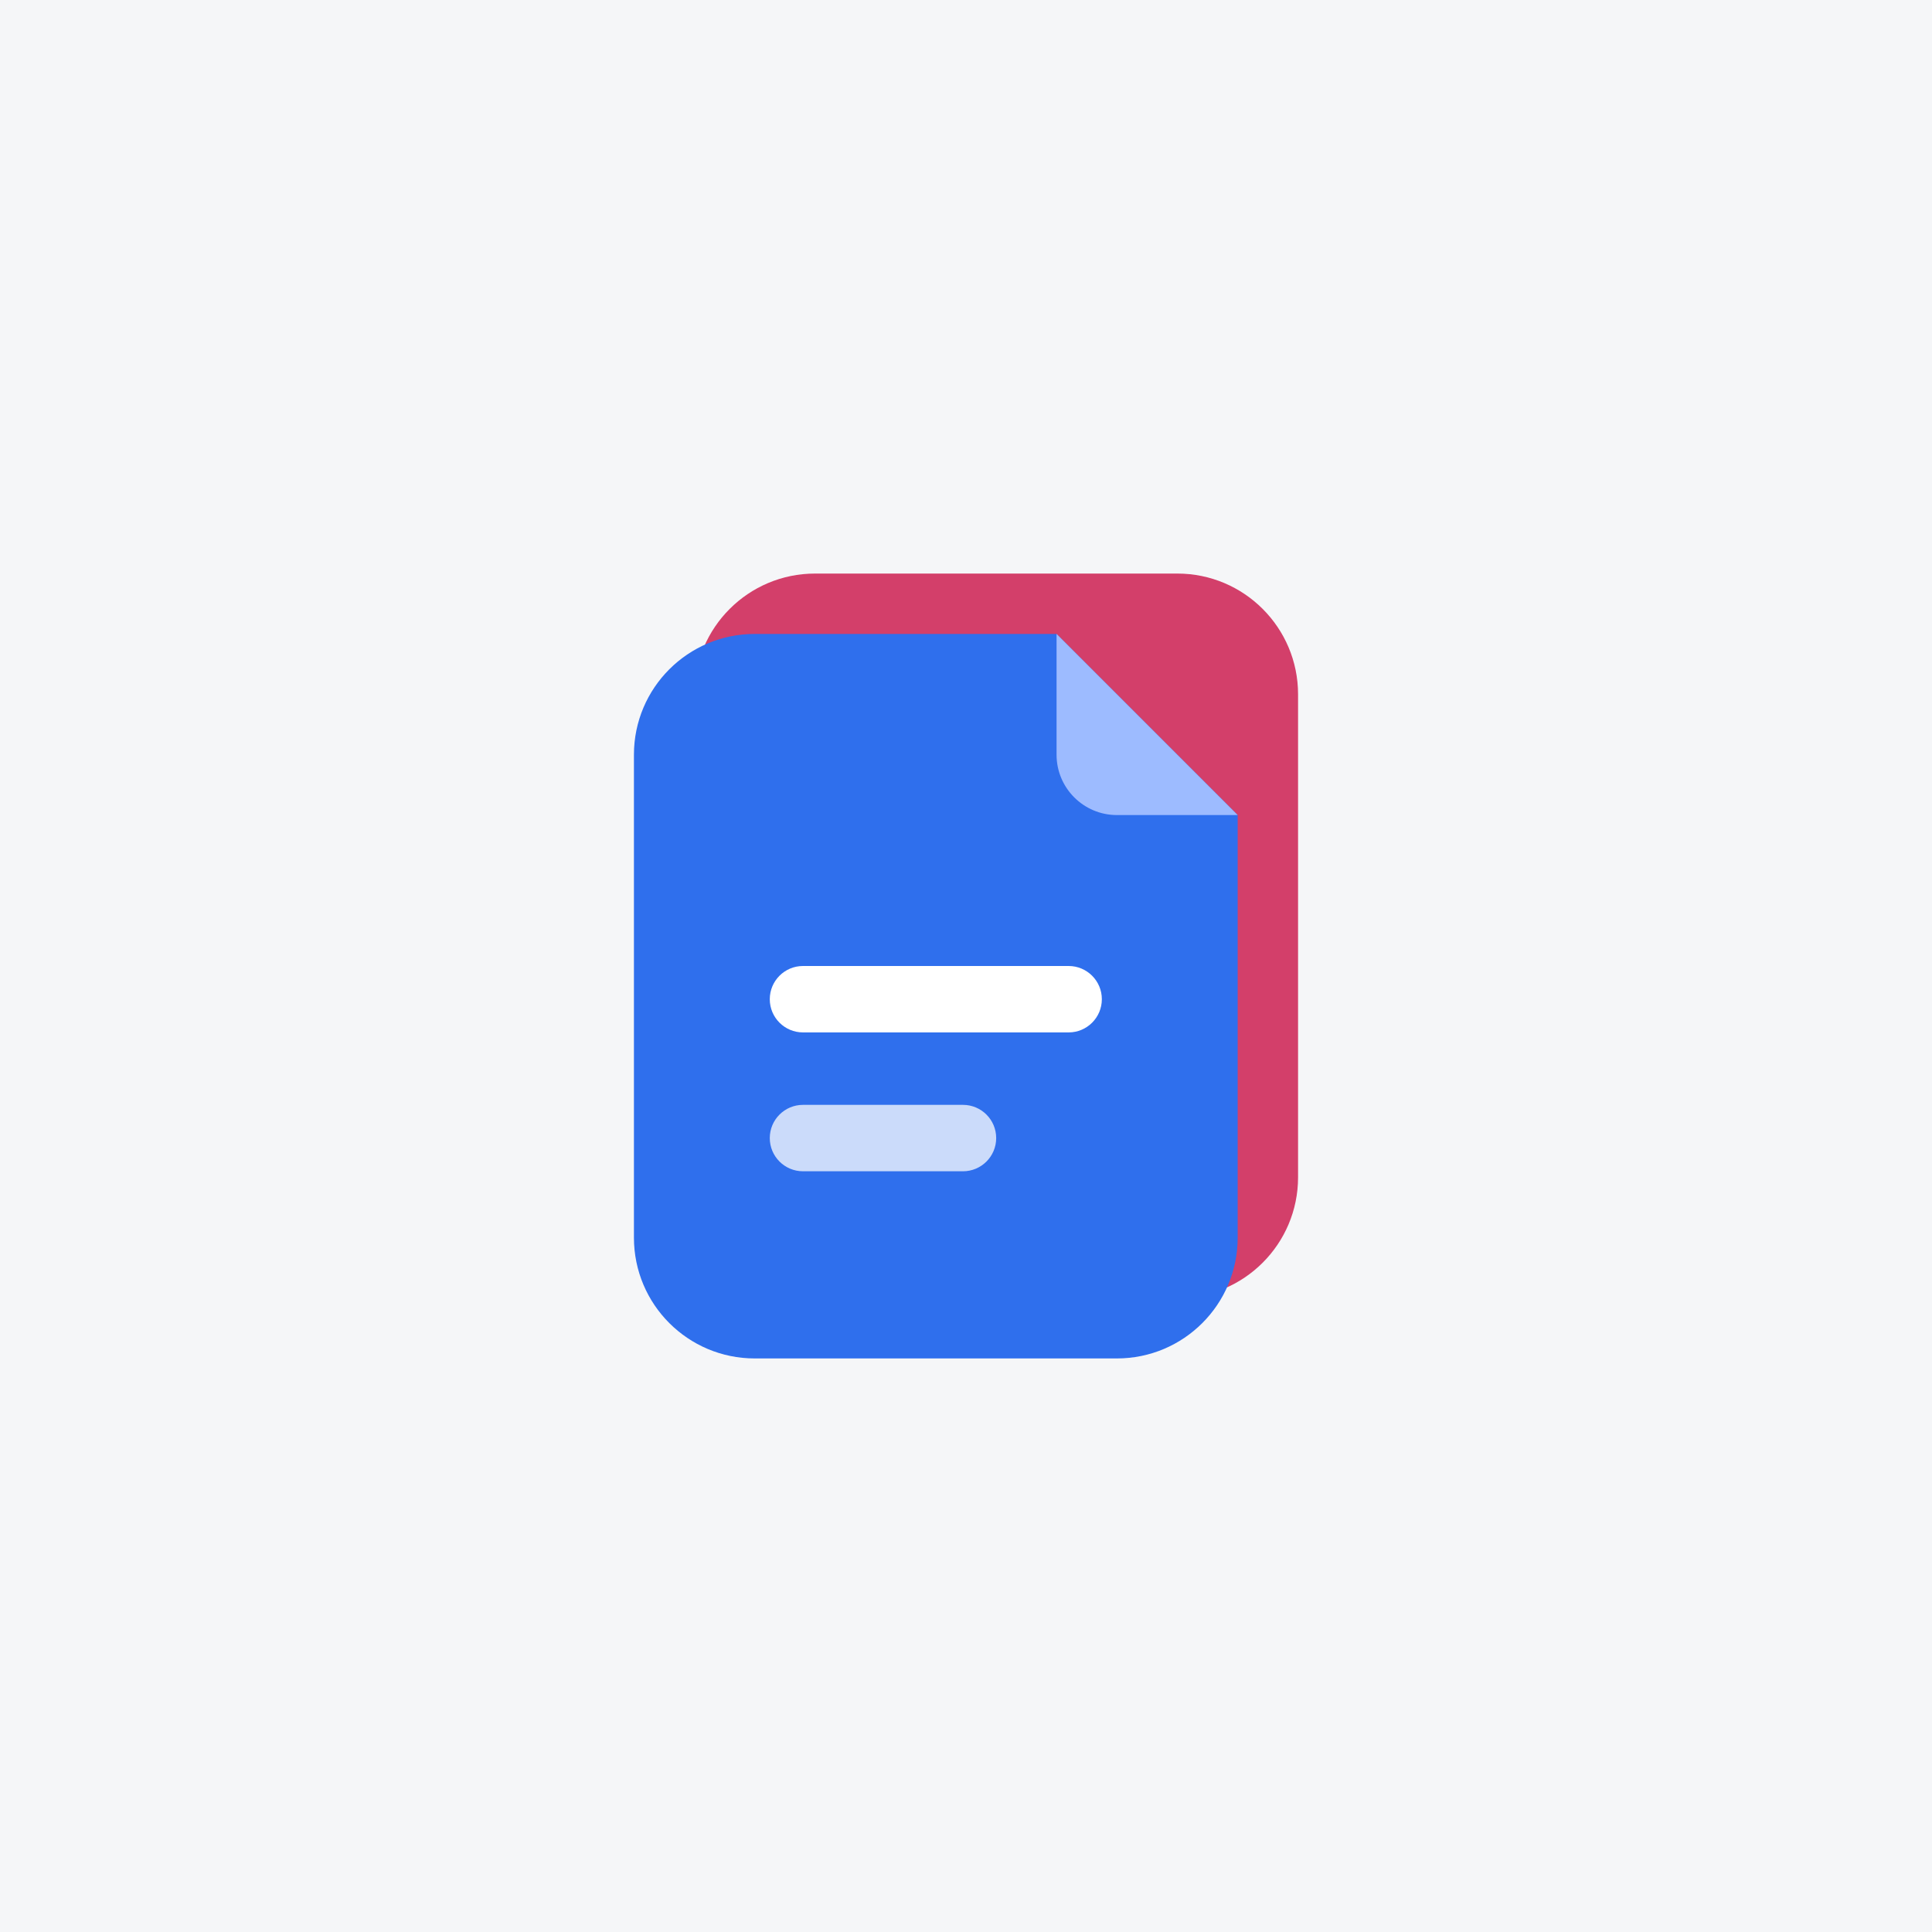
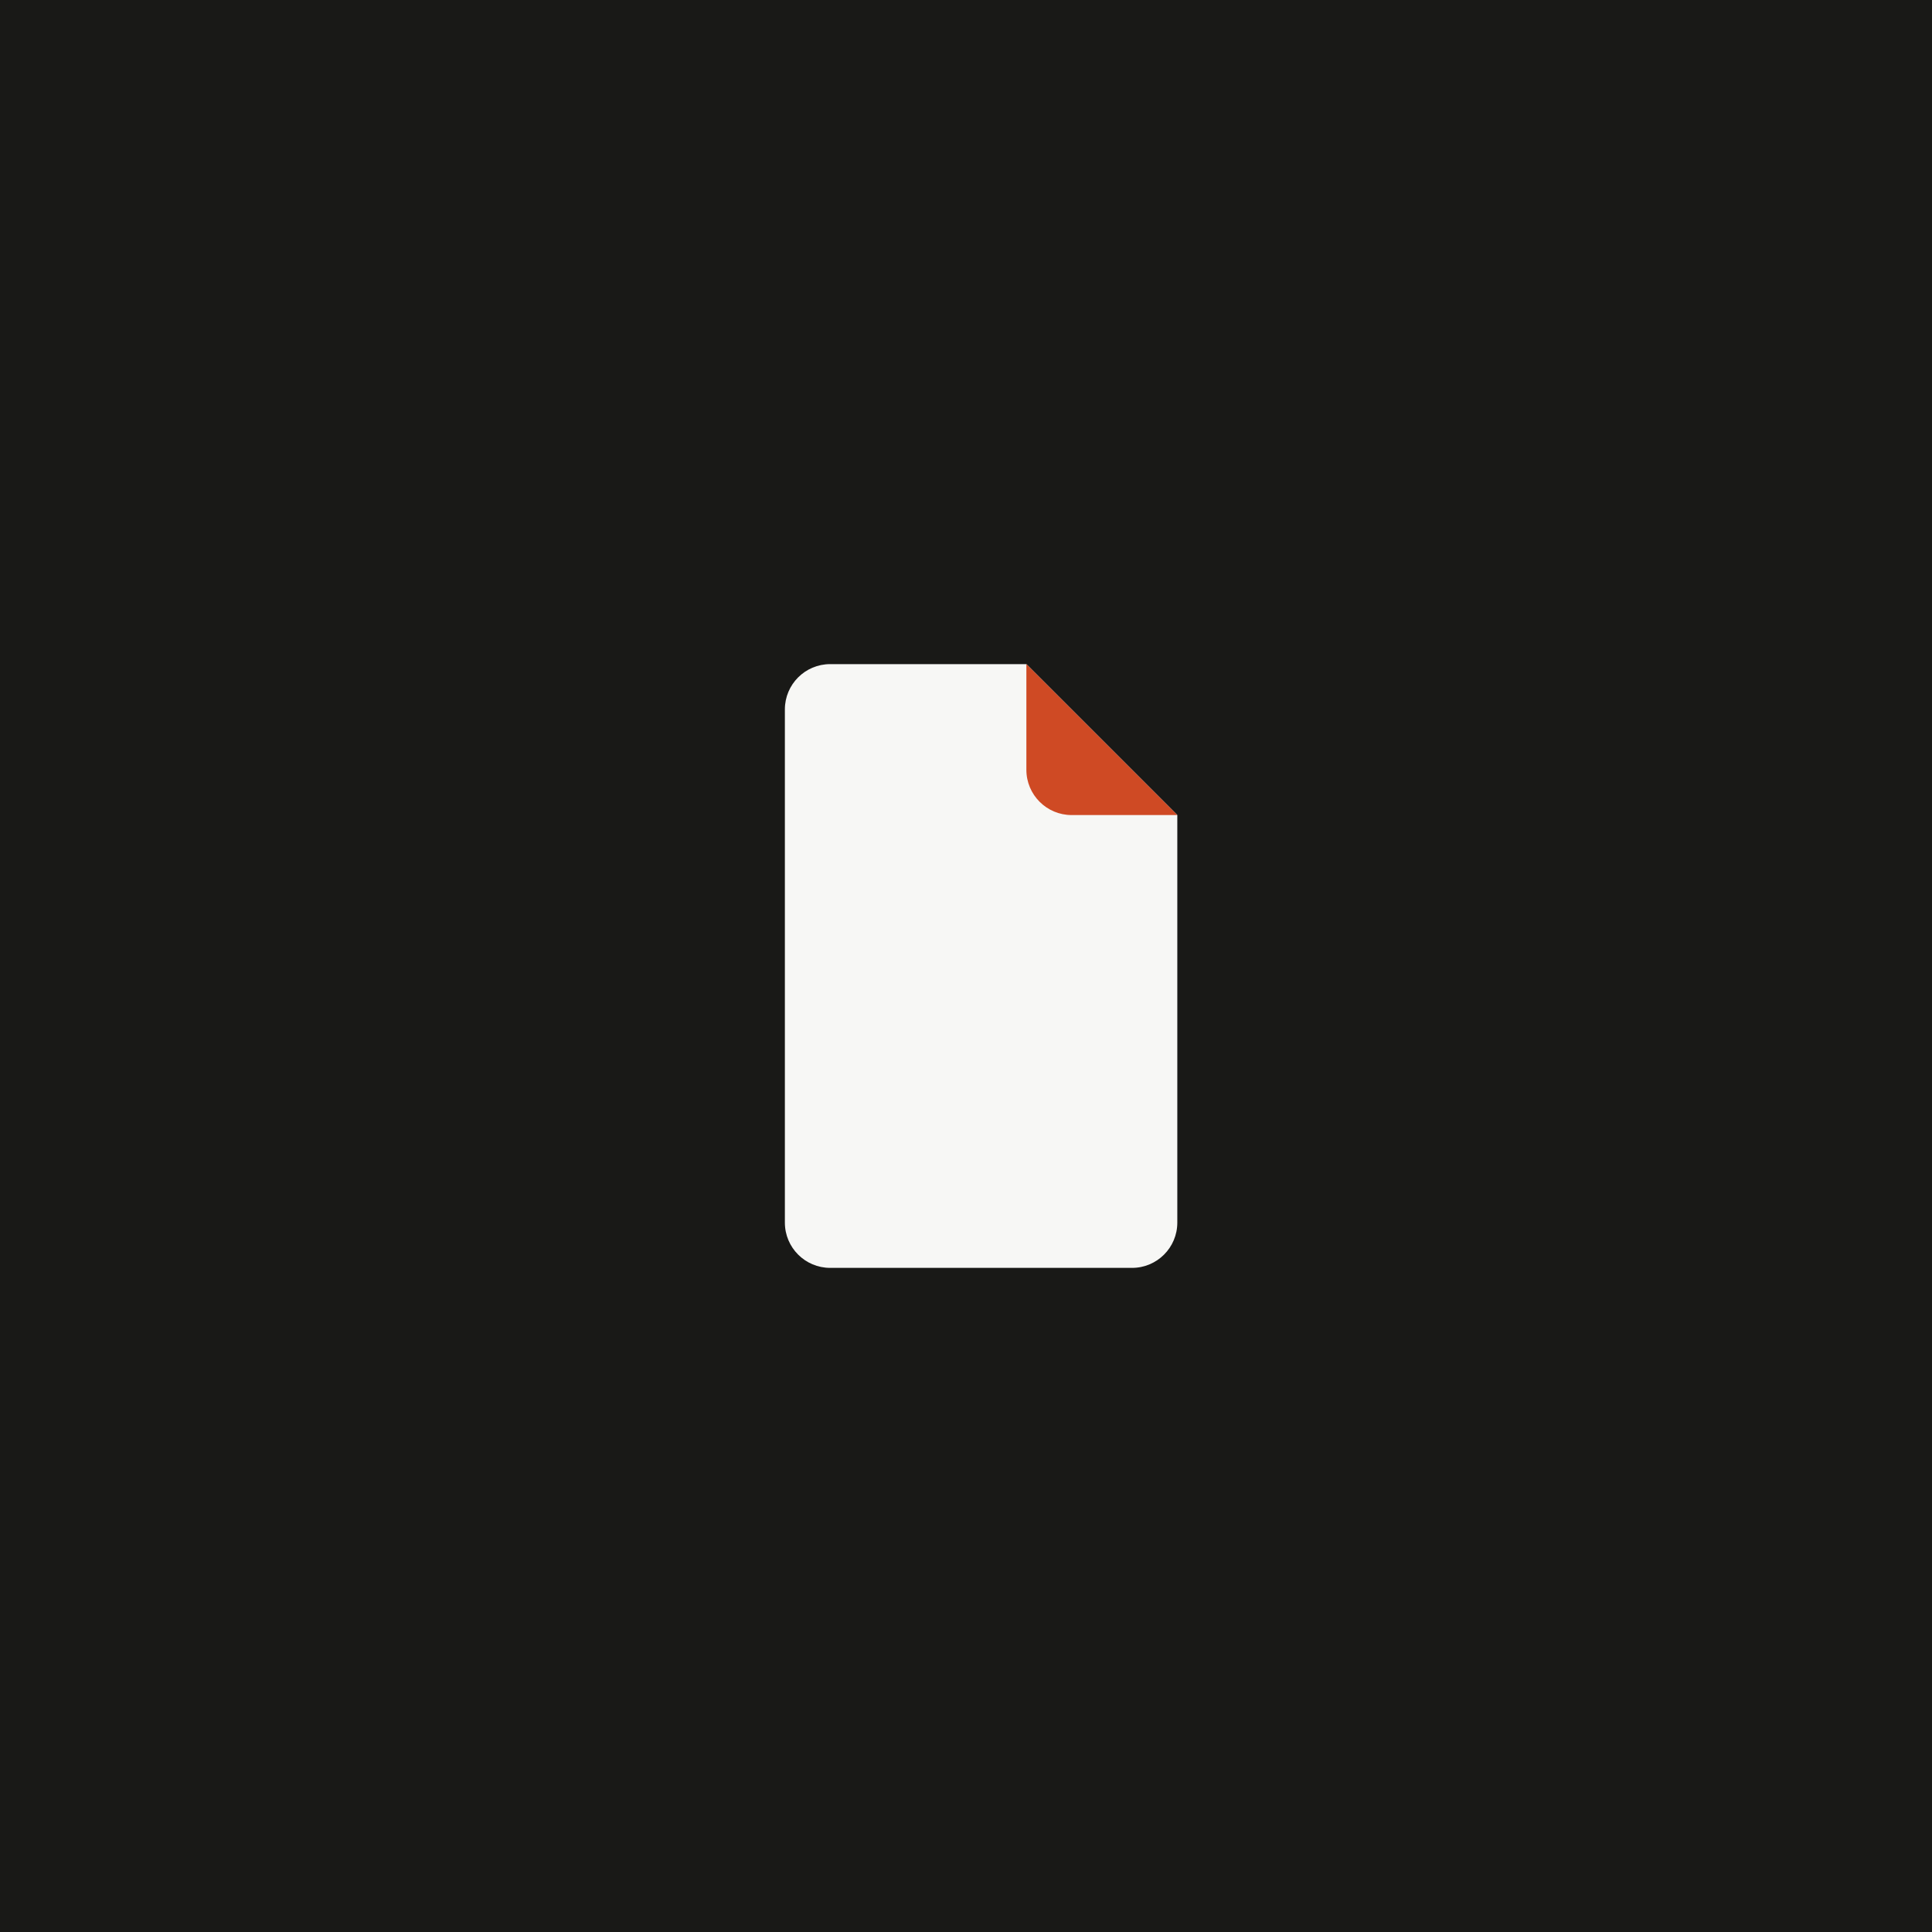
<svg xmlns="http://www.w3.org/2000/svg" viewBox="0 0 64 64">
-   <rect width="64" height="64" fill="#f5f6f8" />
+   <rect width="64" height="64" fill="#191917" />
  <g transform="translate(16 16)">
-     <rect x="7" y="3" width="20" height="24" rx="4" fill="#d33f6a" />
-     <path d="M5 9a4 4 0 0 1 4-4h10l6 6v14a4 4 0 0 1-4 4H9a4 4 0 0 1-4-4z" fill="#2f6fed" />
-     <path d="M19 5v4a2 2 0 0 0 2 2h4" fill="#9dbbff" />
-     <rect x="9.5" y="16" width="11" height="2.2" rx="1.1" fill="#fff" />
-     <rect x="9.5" y="20.6" width="7.5" height="2.2" rx="1.1" fill="#fff" opacity=".75" />
+     <path d="M10 7.5A1.5 1.5 0 0 1 11.5 6H18l5 5v13.5a1.5 1.5 0 0 1-1.5 1.5h-10A1.5 1.5 0 0 1 10 24.5z" fill="#f7f7f5" />
+     <path d="M18 6v3.5A1.5 1.5 0 0 0 19.5 11H23z" fill="#cf4a24" />
  </g>
</svg>
